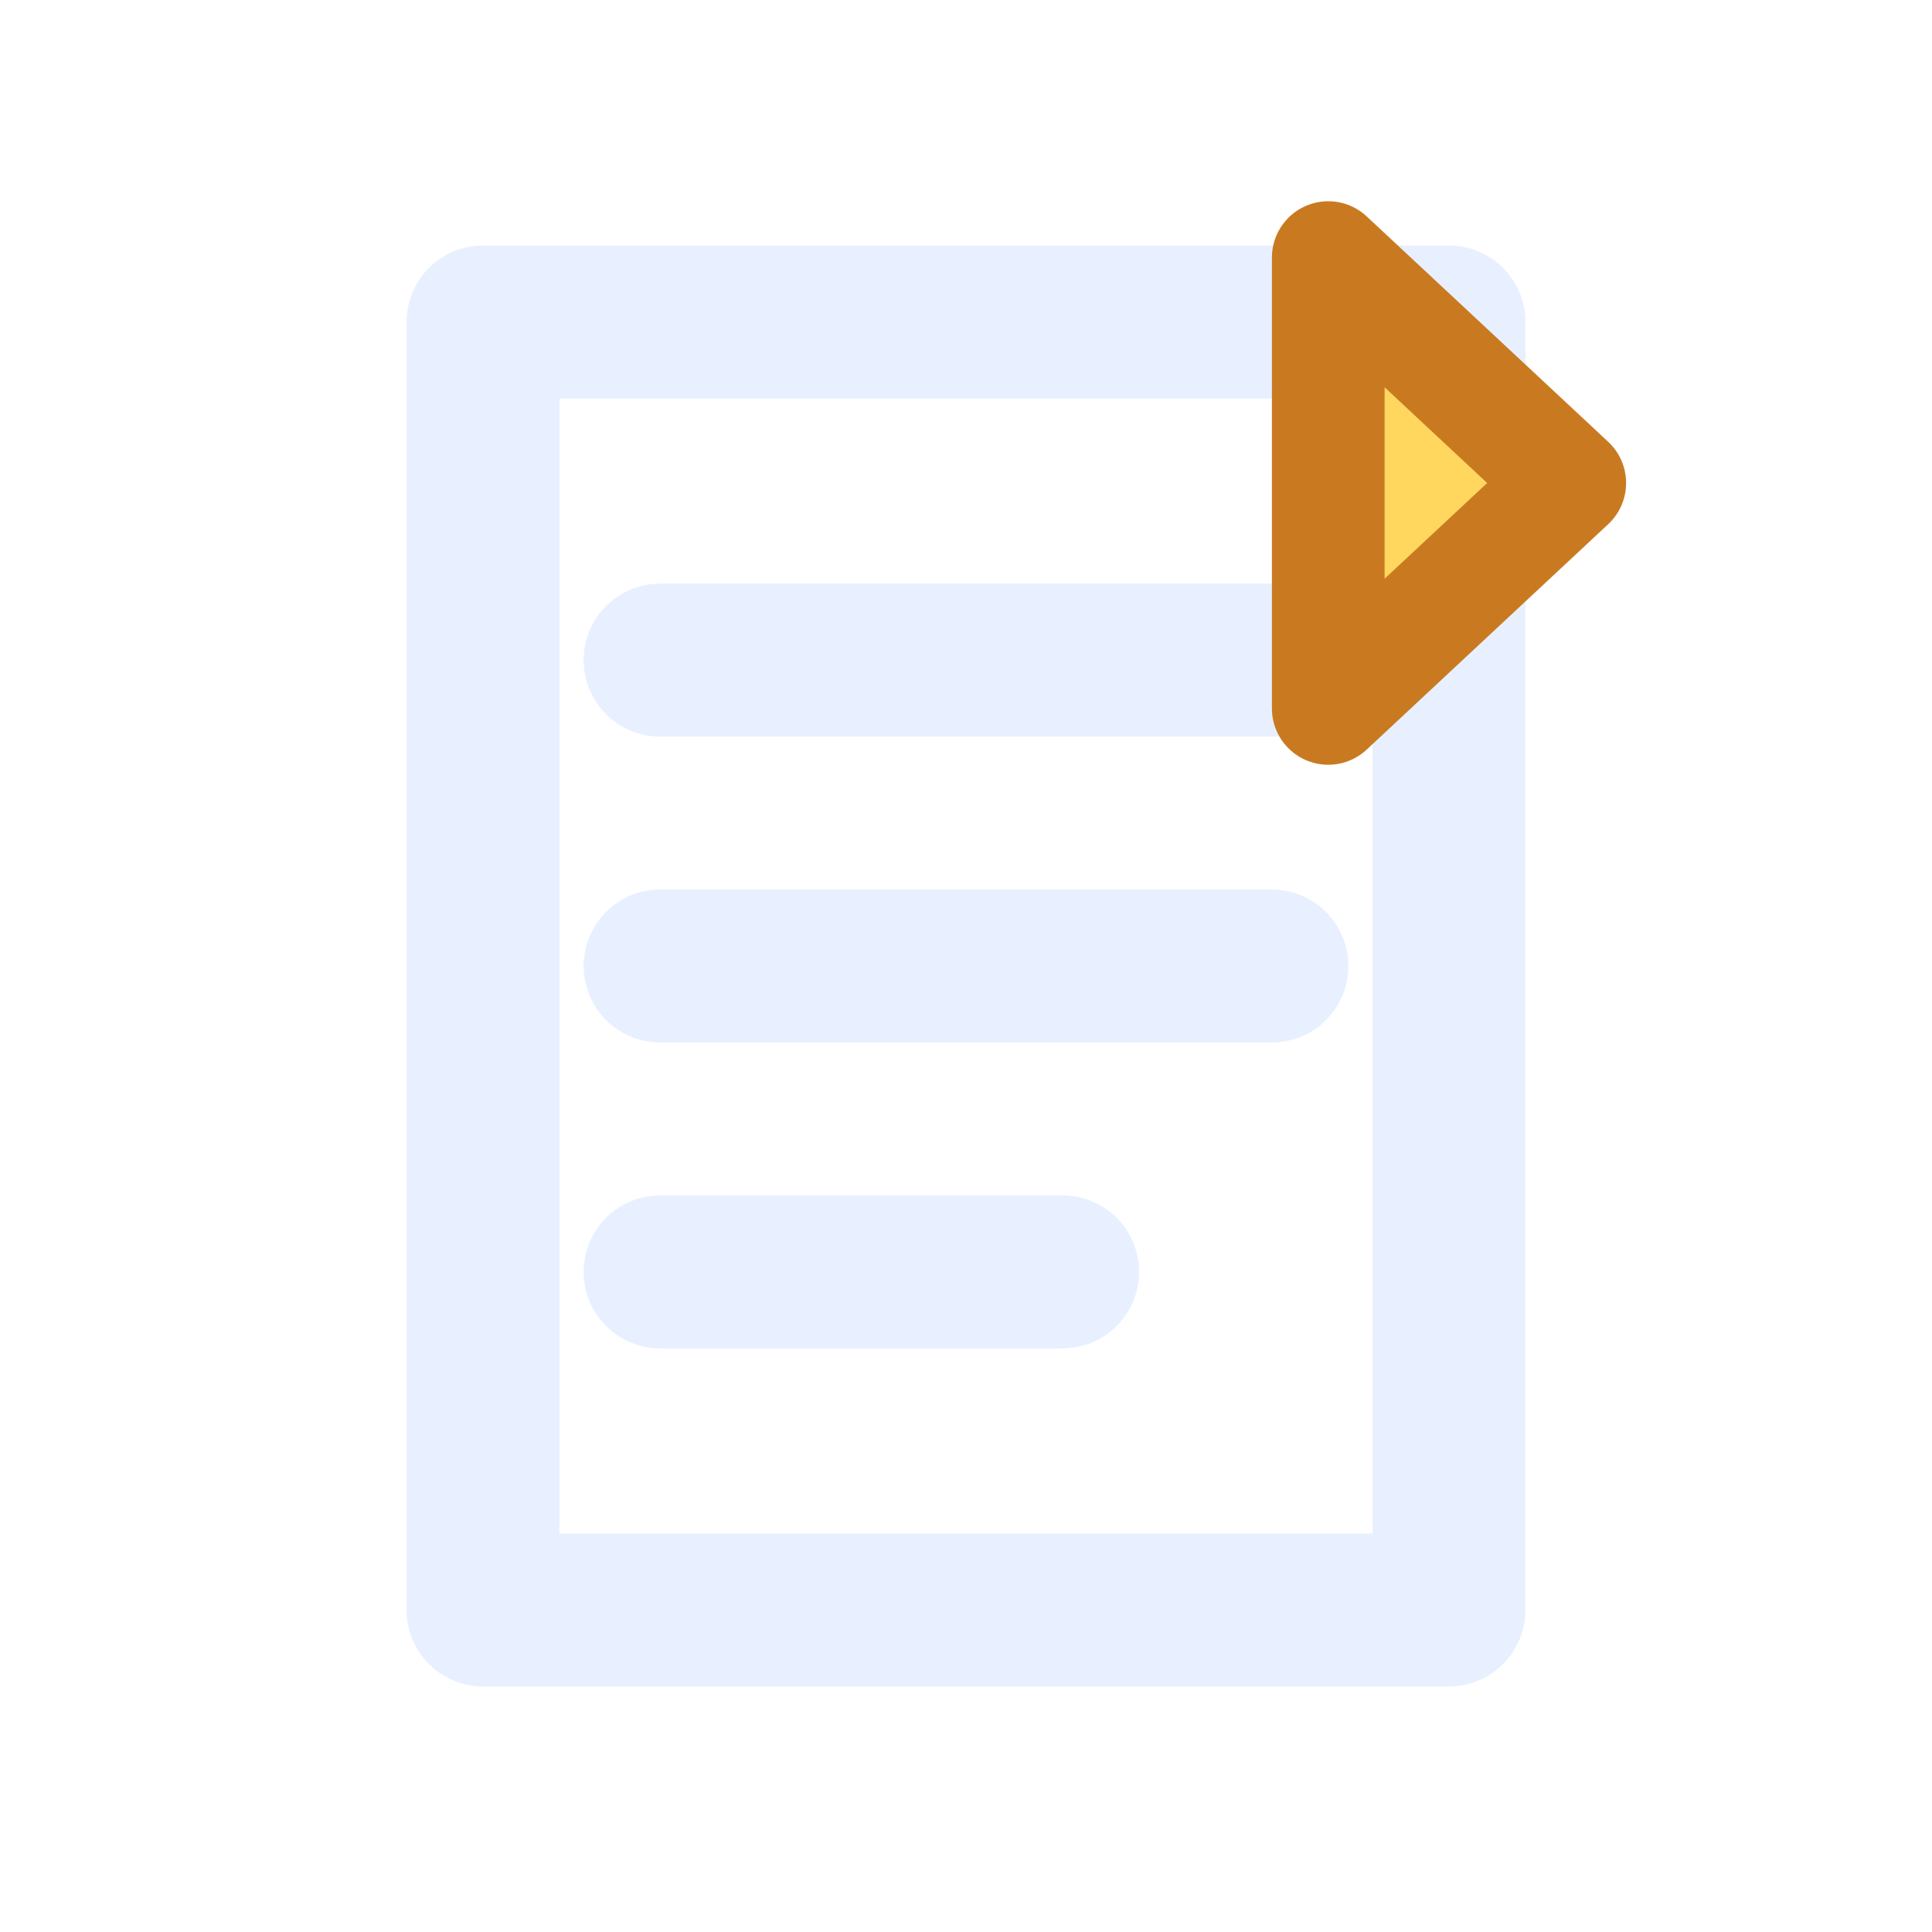
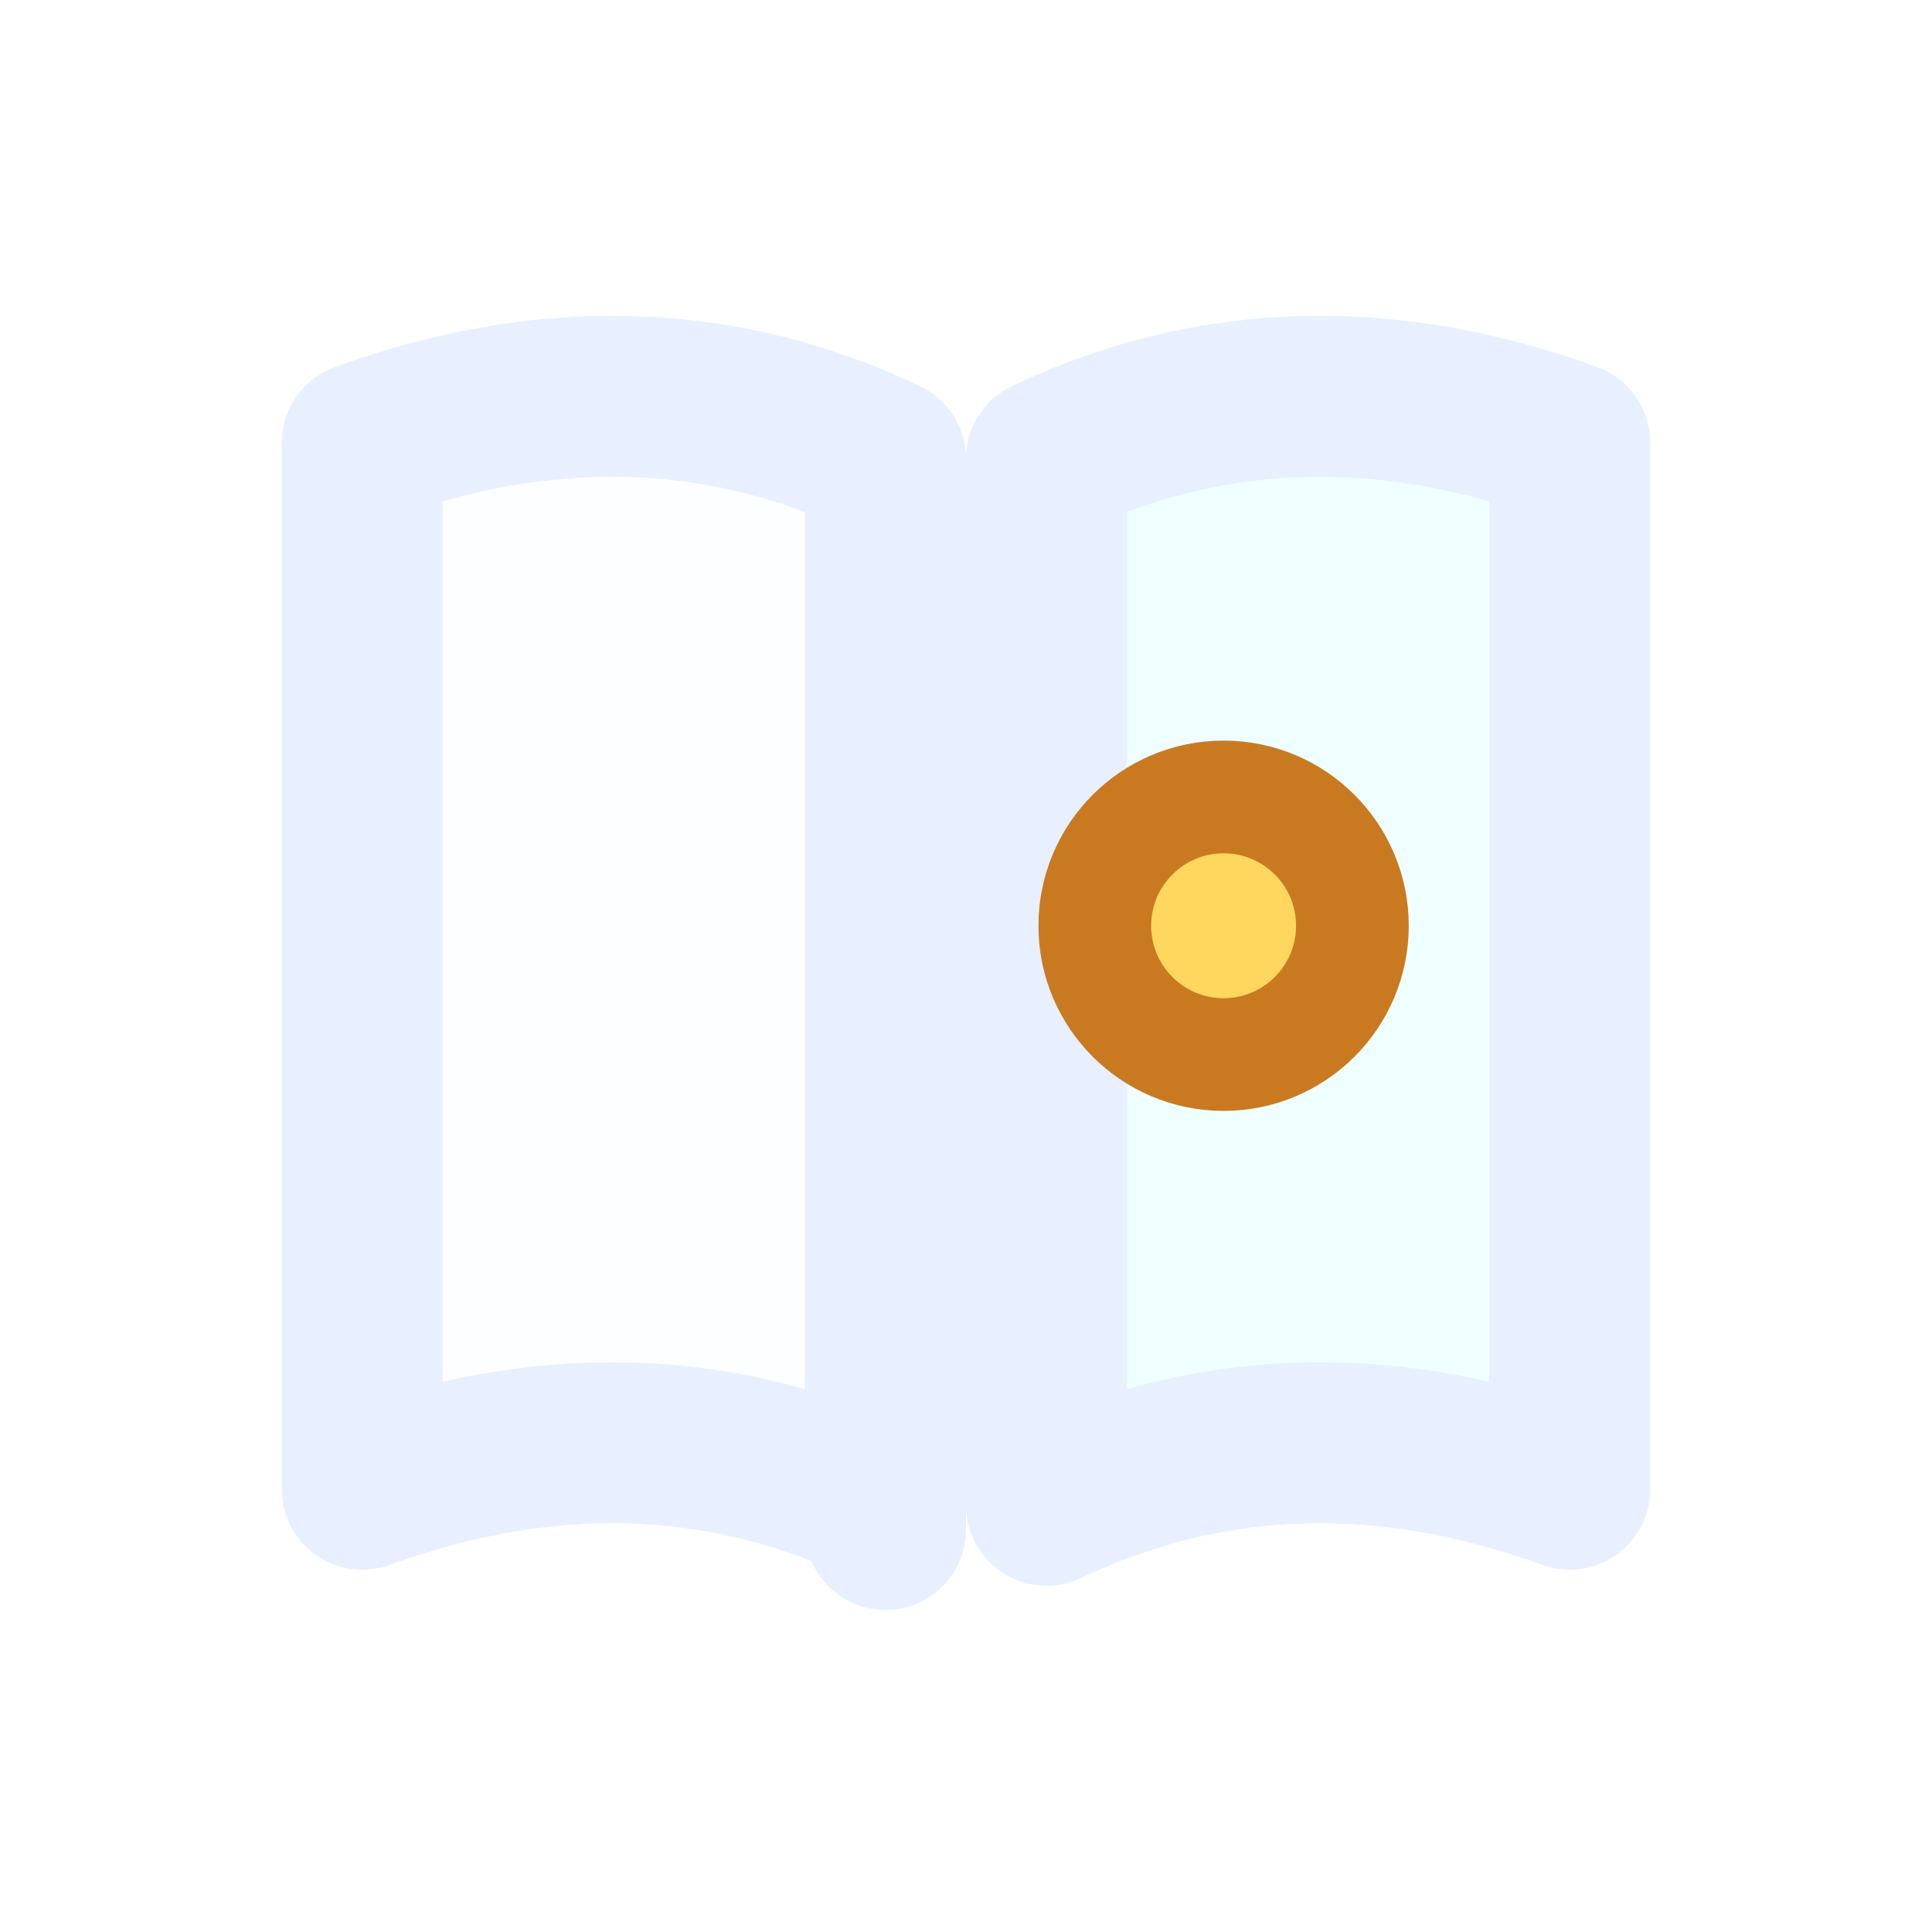
- <svg xmlns="http://www.w3.org/2000/svg" viewBox="0 0 24 24" fill="none" stroke="#e8f0ff" stroke-width="1.9" stroke-linecap="round" stroke-linejoin="round" aria-hidden="true">
-   <path d="M6 4h12v16H6z" />
-   <path d="M8.2 8.2h7.6M8.2 12h7.6M8.2 15.8h5" />
-   <path d="M16.5 3.2l3 2.8-3 2.8z" fill="#ffd75e" stroke="#c97a20" stroke-width="1.4" />
+ <svg xmlns="http://www.w3.org/2000/svg" viewBox="0 0 24 24" fill="none" stroke="#e8f0ff" stroke-width="2" stroke-linecap="round" stroke-linejoin="round" aria-hidden="true">
+   <path d="M4.5 5.5c2.2-.8 4.4-.8 6.5.2v13c-2.1-1-4.3-1-6.5-.2z" fill="rgba(232,240,255,.1)" />
+   <path d="M19.5 5.5c-2.2-.8-4.4-.8-6.5.2v13c2.1-1 4.3-1 6.5-.2z" fill="rgba(124,245,255,.12)" />
+   <path d="M11 5.8v13.2" />
+   <circle cx="15.2" cy="11.5" r="1.6" fill="#ffd75e" stroke="#c97a20" stroke-width="1.4" />
</svg>
